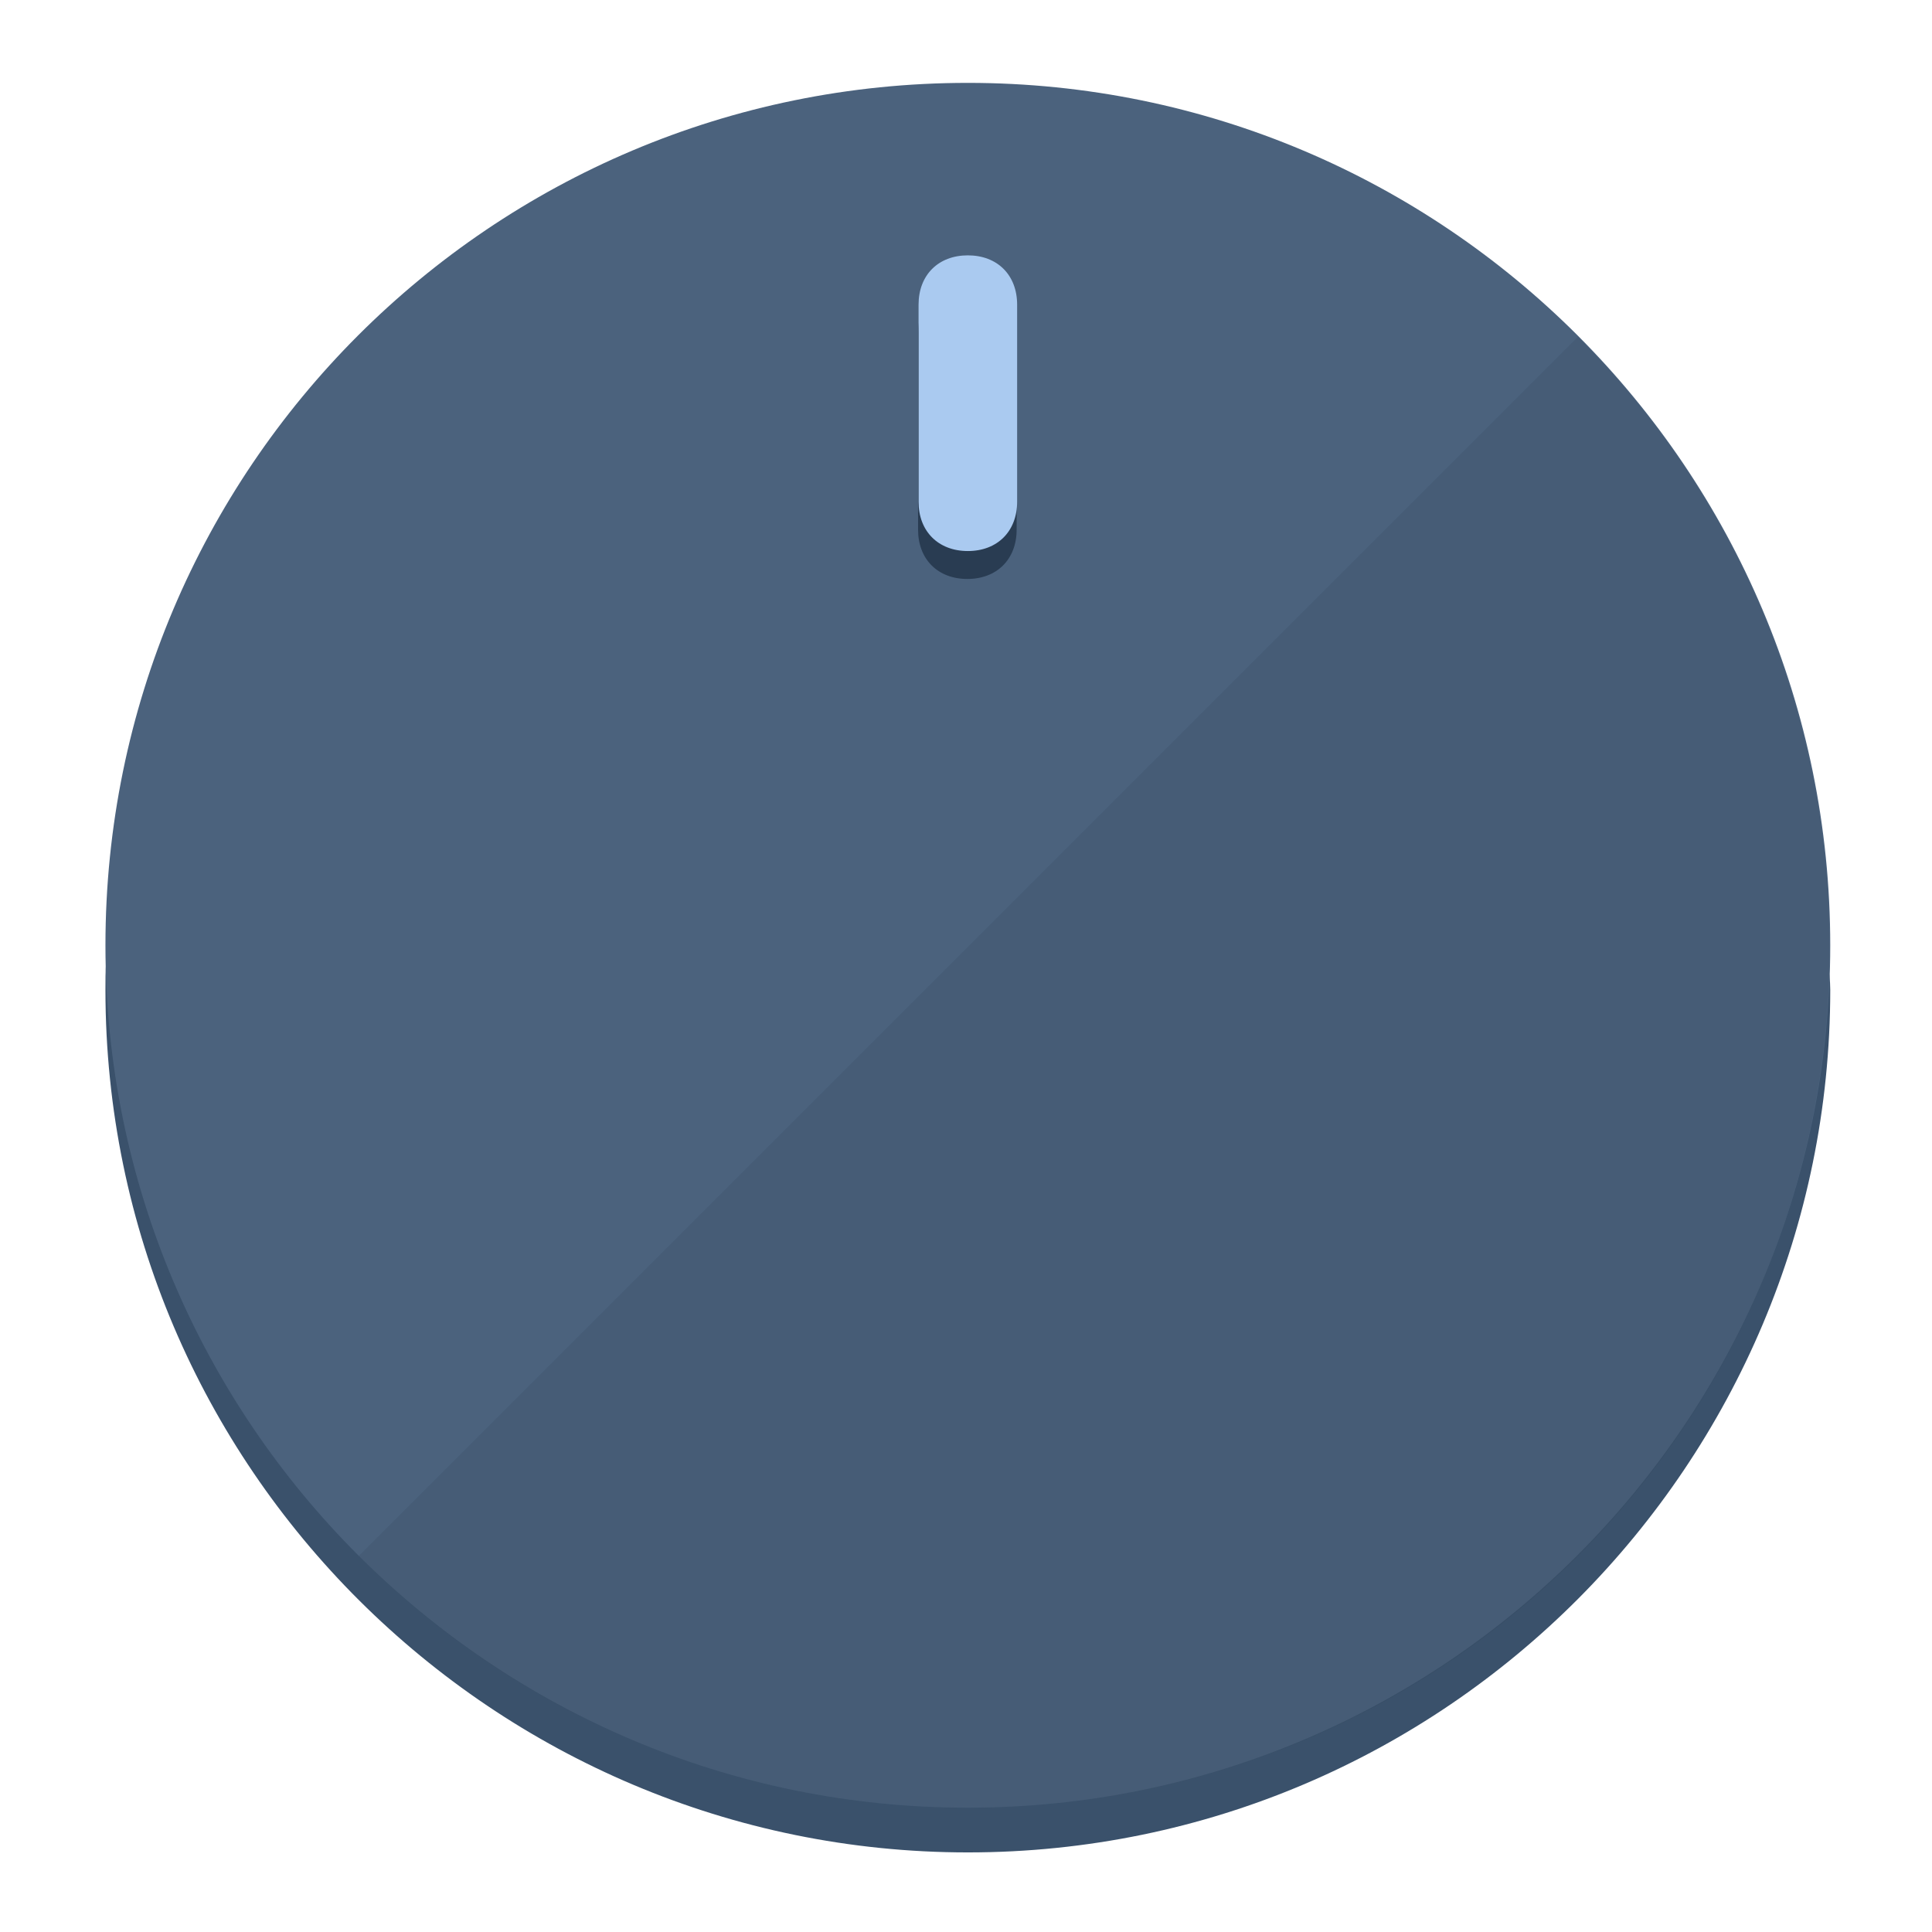
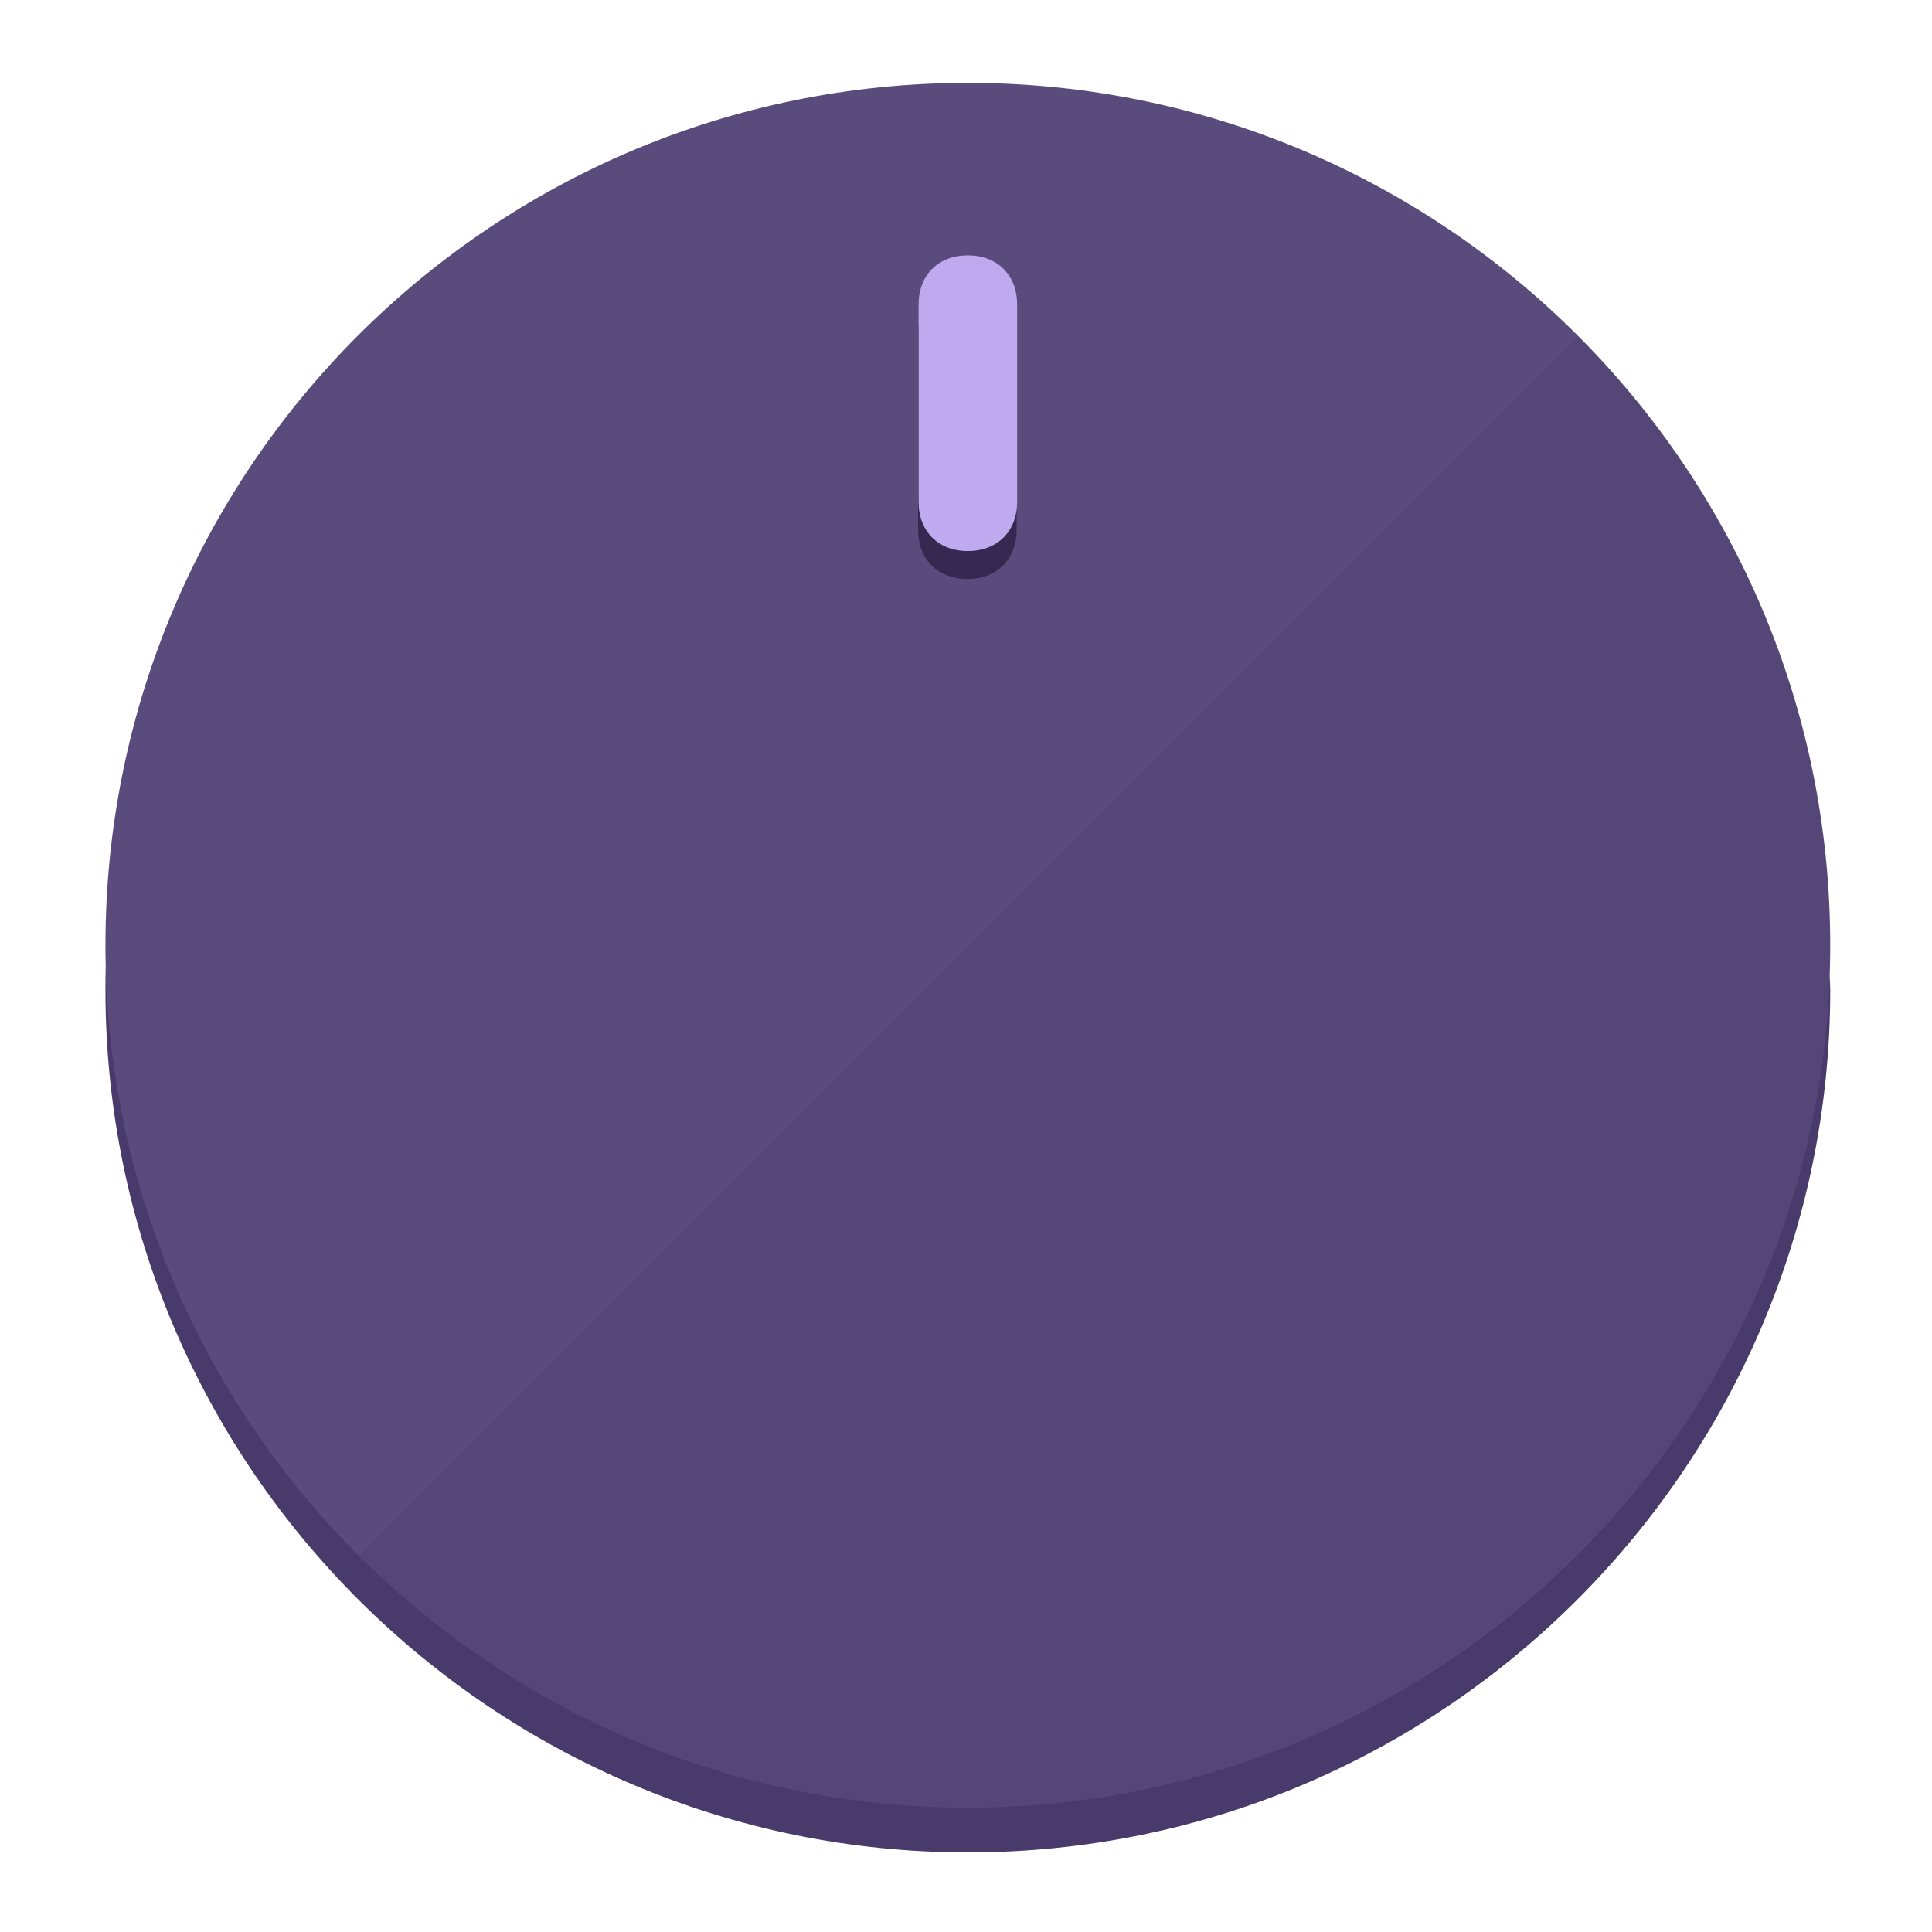
<svg xmlns="http://www.w3.org/2000/svg" height="120px" width="120px" version="1.1" id="Layer_1" viewBox="0 0 496.8 496.8" xml:space="preserve">
  <defs id="defs23" />
  <g id="g3158">
-     <path style="display:inline;fill:#3A516B;fill-opacity:1;stroke-width:1.584" d="m 248.875,445.92 c 116.582,0 212.89,-91.238 220.493,-205.286 0,5.069 1.267,8.87 1.267,13.939 0,121.651 -98.842,221.76 -221.76,221.76 -121.651,0 -221.76,-98.842 -221.76,-221.76 0,-5.069 0,-8.87 1.267,-13.939 7.603,114.048 103.91,205.286 220.493,205.286 z" id="path8" />
-     <circle style="display:inline;fill:#4B627D;fill-opacity:1;stroke-width:1.584" cx="248.875" cy="243.071" r="221.76" id="circle12" />
-     <path style="display:inline;fill:#293C52;fill-opacity:0.154;stroke-width:1.587" d="m 405.744,86.606 c 86.308,86.308 86.308,227.193 0,313.5 -86.308,86.308 -227.193,86.308 -313.5,0" id="path14" />
+     <path style="display:inline;fill:#483A6B;fill-opacity:1;stroke-width:1.584" d="m 248.875,445.92 c 116.582,0 212.89,-91.238 220.493,-205.286 0,5.069 1.267,8.87 1.267,13.939 0,121.651 -98.842,221.76 -221.76,221.76 -121.651,0 -221.76,-98.842 -221.76,-221.76 0,-5.069 0,-8.87 1.267,-13.939 7.603,114.048 103.91,205.286 220.493,205.286 z" id="path8" />
+     <circle style="display:inline;fill:#5A4B7D;fill-opacity:1;stroke-width:1.584" cx="248.875" cy="243.071" r="221.76" id="circle12" />
+     <path style="display:inline;fill:#352952;fill-opacity:0.154;stroke-width:1.587" d="m 405.744,86.606 c 86.308,86.308 86.308,227.193 0,313.5 -86.308,86.308 -227.193,86.308 -313.5,0" id="path14" />
  </g>
  <g id="g3198">
    <circle style="display:none;fill:#000000;fill-opacity:0;stroke-width:1.584" cx="248.467" cy="243.582" r="221.76" id="circle12-3" />
-     <path style="display:inline;fill:#293C52;fill-opacity:1;stroke-width:1.584" d="m 261.42,136.204 c 0,7.603 -5.069,12.672 -12.672,12.672 v 0 c -7.603,0 -12.672,-5.069 -12.672,-12.672 l -1e-5,-50.688 c 3e-5,-7.603 5.069,-12.672 12.672,-12.672 v 0 c 7.603,-1.4e-5 12.672,5.069 12.672,12.672 z" id="path3789" />
-     <path style="display:inline;fill:#AACAF0;stroke-width:1.584" d="m 261.547,129.023 c -10e-6,7.603 -5.069,12.672 -12.672,12.672 v 0 c -7.603,1e-5 -12.672,-5.069 -12.672,-12.672 l 10e-6,-50.688 c -10e-6,-7.603 5.069,-12.672 12.672,-12.672 v 0 c 7.603,-3e-6 12.672,5.069 12.672,12.672 z" id="path915" />
+     <path style="display:inline;fill:#352952;fill-opacity:1;stroke-width:1.584" d="m 261.42,136.204 c 0,7.603 -5.069,12.672 -12.672,12.672 v 0 c -7.603,0 -12.672,-5.069 -12.672,-12.672 l -1e-5,-50.688 c 3e-5,-7.603 5.069,-12.672 12.672,-12.672 v 0 c 7.603,-1.4e-5 12.672,5.069 12.672,12.672 z" id="path3789" />
+     <path style="display:inline;fill:#BFAAF0;stroke-width:1.584" d="m 261.547,129.023 c -10e-6,7.603 -5.069,12.672 -12.672,12.672 v 0 c -7.603,1e-5 -12.672,-5.069 -12.672,-12.672 l 10e-6,-50.688 c -10e-6,-7.603 5.069,-12.672 12.672,-12.672 v 0 c 7.603,-3e-6 12.672,5.069 12.672,12.672 z" id="path915" />
  </g>
</svg>
